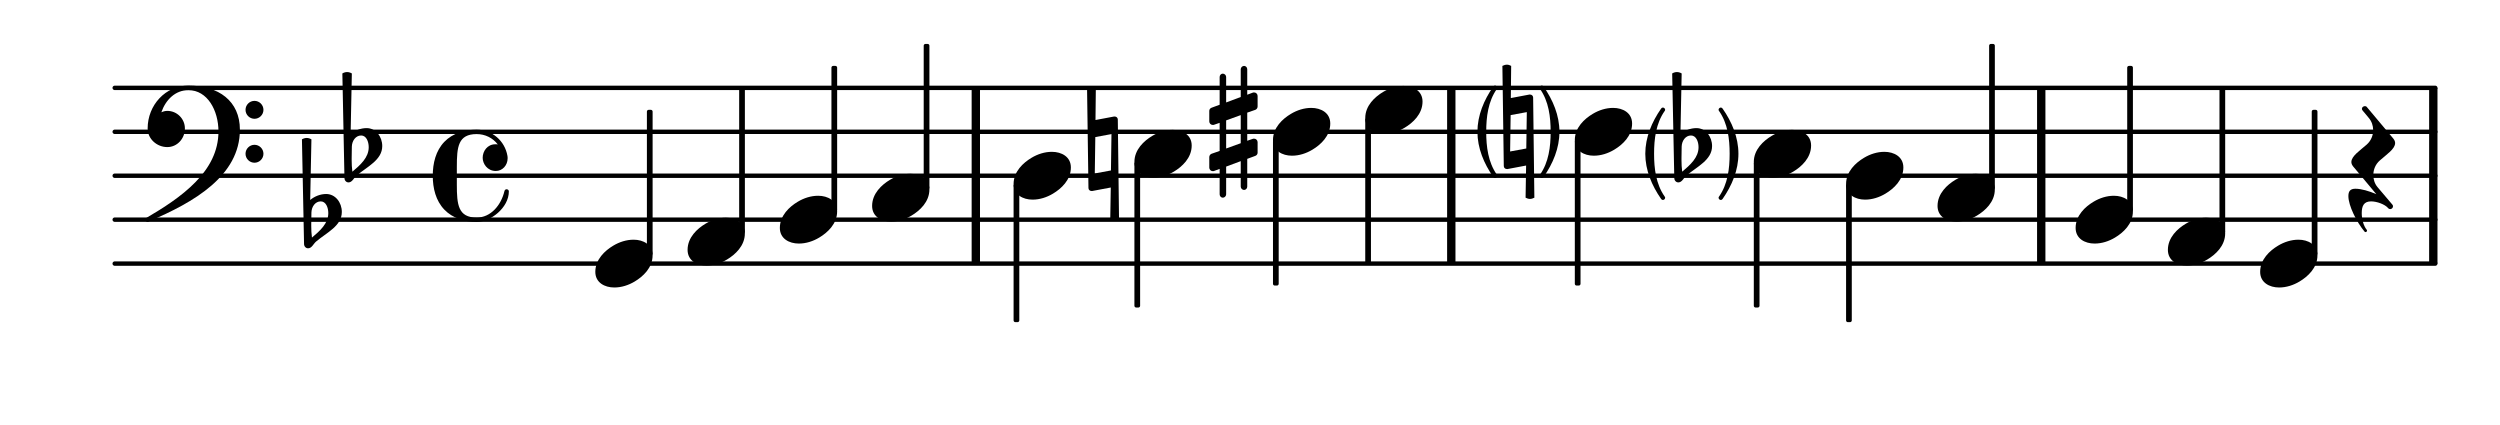
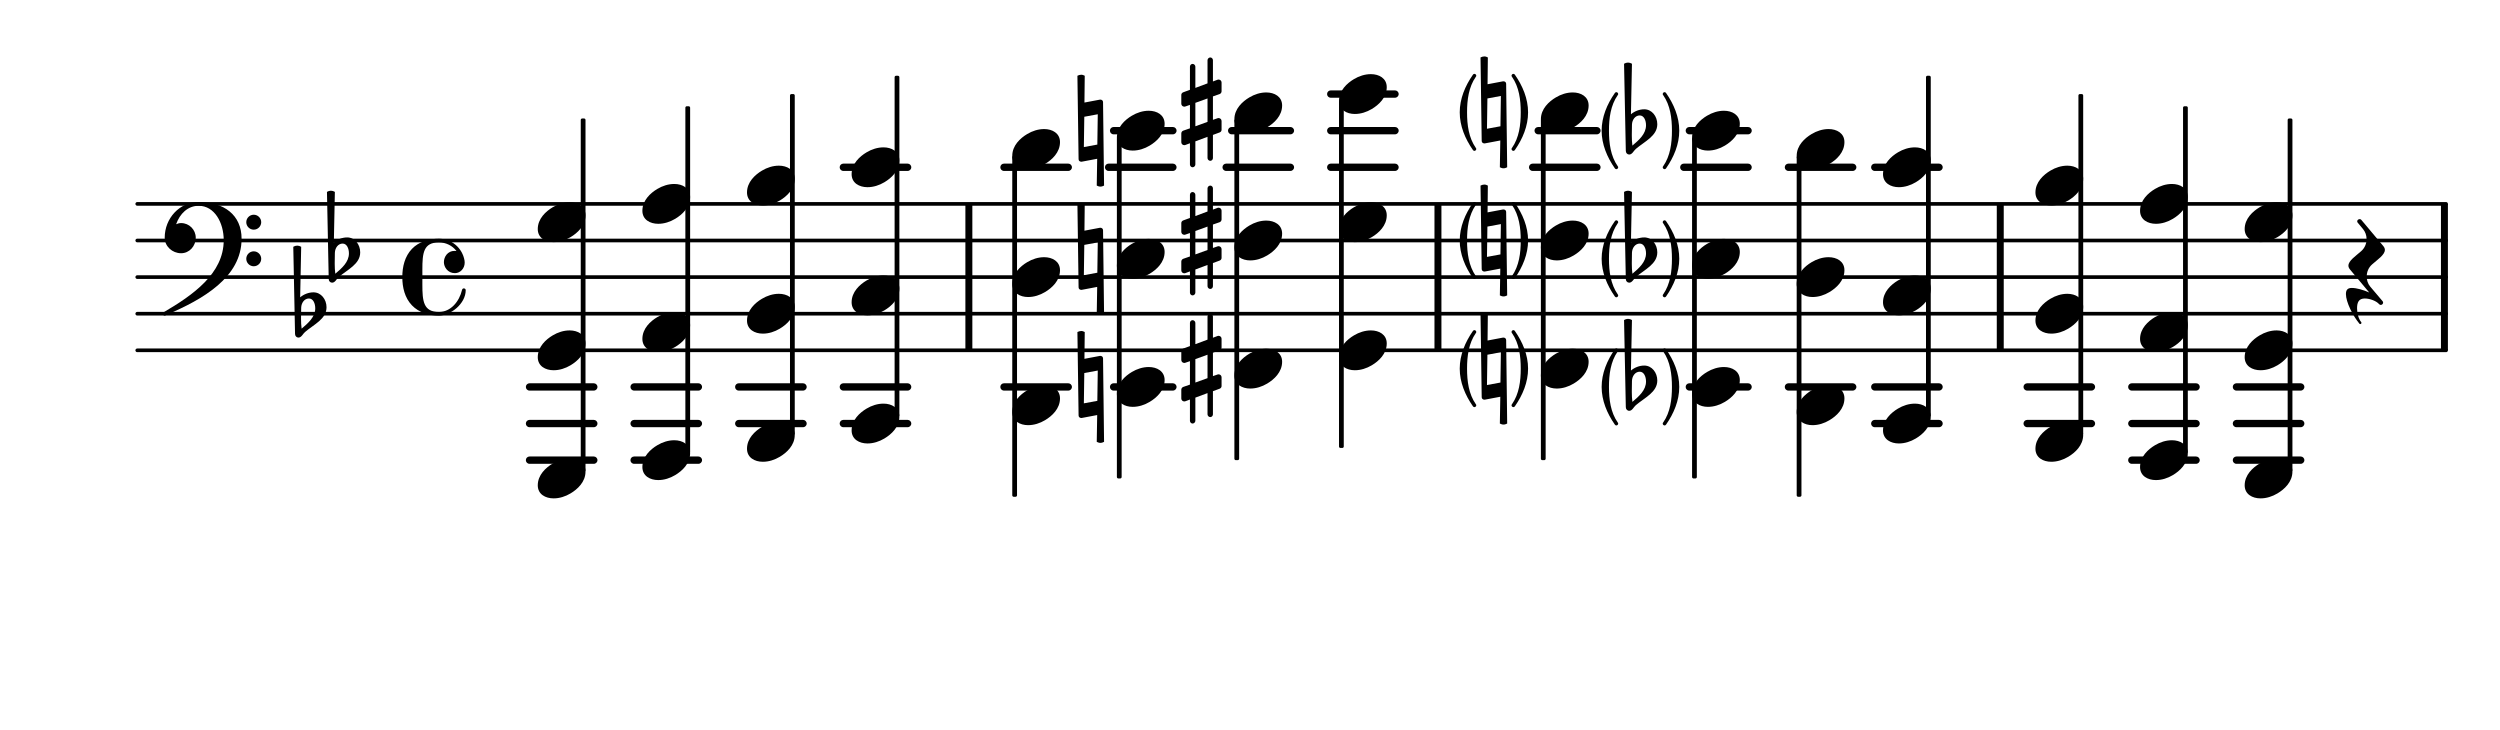
- <svg xmlns="http://www.w3.org/2000/svg" xmlns:xlink="http://www.w3.org/1999/xlink" version="1.2" width="100.00mm" height="17.00mm" viewBox="0 0 56.906 9.674">
+ <svg xmlns="http://www.w3.org/2000/svg" xmlns:xlink="http://www.w3.org/1999/xlink" version="1.2" width="120.00mm" height="35.00mm" viewBox="0 0 68.287 19.917">
  <style text="style/css">

tspan { white-space: pre; }

</style>
-   <text transform="translate(0, -0)" font-family="serif" font-size="2.2" text-anchor="start" fill="currentColor">
+   <text transform="translate(0, 0.5691)" font-family="serif" font-size="2.2" text-anchor="start" fill="currentColor">
    <tspan />
  </text>
-   <line transform="translate(2.5607, 6)" stroke-linejoin="round" stroke-linecap="round" stroke-width="0.1" stroke="currentColor" x1="0.05" y1="-0" x2="52.872" y2="-0" />
-   <line transform="translate(2.5607, 5)" stroke-linejoin="round" stroke-linecap="round" stroke-width="0.1" stroke="currentColor" x1="0.05" y1="-0" x2="52.872" y2="-0" />
-   <line transform="translate(2.5607, 4)" stroke-linejoin="round" stroke-linecap="round" stroke-width="0.1" stroke="currentColor" x1="0.05" y1="-0" x2="52.872" y2="-0" />
-   <line transform="translate(2.5607, 3)" stroke-linejoin="round" stroke-linecap="round" stroke-width="0.1" stroke="currentColor" x1="0.05" y1="-0" x2="52.872" y2="-0" />
-   <line transform="translate(2.5607, 2)" stroke-linejoin="round" stroke-linecap="round" stroke-width="0.1" stroke="currentColor" x1="0.05" y1="-0" x2="52.872" y2="-0" />
-   <rect transform="translate(46.3686, 4)" x="0" y="-2" width="0.19" height="4" ry="0" fill="currentColor" />
-   <rect transform="translate(32.9399, 4)" x="0" y="-2" width="0.19" height="4" ry="0" fill="currentColor" />
-   <rect transform="translate(55.2929, 4)" x="0" y="-2" width="0.19" height="4" ry="0" fill="currentColor" />
-   <rect transform="translate(22.117, 4)" x="0" y="-2" width="0.19" height="4" ry="0" fill="currentColor" />
-   <rect transform="translate(52.6858, 4)" x="-0.065" y="-1.5" width="0.13" height="3.314" ry="0.04" fill="currentColor" />
-   <a style="color:inherit;" xlink:href="textedit:///tmp/temp.ly:19:38:39">
-     <path transform="translate(49.3463, 5.5) scale(0.004, -0.004)" d="M218 136c55 0 108 -28 108 -89c0 -71 -55 -121 -102 -149c-35 -21 -75 -34 -116 -34c-55 0 -108 28 -108 89c0 71 55 121 102 149c35 21 75 34 116 34z" fill="currentColor" />
-   </a>
-   <rect transform="translate(50.5856, 4)" x="-0.065" y="-2" width="0.13" height="3.314" ry="0.04" fill="currentColor" />
-   <a style="color:inherit;" xlink:href="textedit:///tmp/temp.ly:19:40:41">
-     <path transform="translate(51.4466, 6) scale(0.004, -0.004)" d="M218 136c55 0 108 -28 108 -89c0 -71 -55 -121 -102 -149c-35 -21 -75 -34 -116 -34c-55 0 -108 28 -108 89c0 71 55 121 102 149c35 21 75 34 116 34z" fill="currentColor" />
-   </a>
-   <a style="color:inherit;" xlink:href="textedit:///tmp/temp.ly:19:34:35">
-     <path transform="translate(44.103, 4.5) scale(0.004, -0.004)" d="M218 136c55 0 108 -28 108 -89c0 -71 -55 -121 -102 -149c-35 -21 -75 -34 -116 -34c-55 0 -108 28 -108 89c0 71 55 121 102 149c35 21 75 34 116 34z" fill="currentColor" />
-   </a>
-   <rect transform="translate(45.3423, 4)" x="-0.065" y="-3" width="0.13" height="3.314" ry="0.04" fill="currentColor" />
-   <a style="color:inherit;" xlink:href="textedit:///tmp/temp.ly:19:36:37">
-     <path transform="translate(47.2461, 5) scale(0.004, -0.004)" d="M218 136c55 0 108 -28 108 -89c0 -71 -55 -121 -102 -149c-35 -21 -75 -34 -116 -34c-55 0 -108 28 -108 89c0 71 55 121 102 149c35 21 75 34 116 34z" fill="currentColor" />
-   </a>
-   <rect transform="translate(48.4853, 4)" x="-0.065" y="-2.5" width="0.13" height="3.314" ry="0.04" fill="currentColor" />
-   <a style="color:inherit;" xlink:href="textedit:///tmp/temp.ly:19:10:11">
-     <path transform="translate(17.7513, 5) scale(0.004, -0.004)" d="M218 136c55 0 108 -28 108 -89c0 -71 -55 -121 -102 -149c-35 -21 -75 -34 -116 -34c-55 0 -108 28 -108 89c0 71 55 121 102 149c35 21 75 34 116 34z" fill="currentColor" />
-   </a>
-   <a style="color:inherit;" xlink:href="textedit:///tmp/temp.ly:19:8:9">
-     <path transform="translate(15.651, 5.5) scale(0.004, -0.004)" d="M218 136c55 0 108 -28 108 -89c0 -71 -55 -121 -102 -149c-35 -21 -75 -34 -116 -34c-55 0 -108 28 -108 89c0 71 55 121 102 149c35 21 75 34 116 34z" fill="currentColor" />
-   </a>
-   <rect transform="translate(16.8902, 4)" x="-0.065" y="-2" width="0.13" height="3.314" ry="0.04" fill="currentColor" />
-   <a style="color:inherit;" xlink:href="textedit:///tmp/temp.ly:19:14:15">
-     <path transform="translate(23.0717, 4) scale(0.004, -0.004)" d="M218 136c55 0 108 -28 108 -89c0 -71 -55 -121 -102 -149c-35 -21 -75 -34 -116 -34c-55 0 -108 28 -108 89c0 71 55 121 102 149c35 21 75 34 116 34z" fill="currentColor" />
-   </a>
-   <rect transform="translate(18.9905, 4)" x="-0.065" y="-2.5" width="0.13" height="3.314" ry="0.04" fill="currentColor" />
+   <line transform="translate(3.6989, 9.5691)" stroke-linejoin="round" stroke-linecap="round" stroke-width="0.1" stroke="currentColor" x1="0.05" y1="-0" x2="63.115" y2="-0" />
+   <line transform="translate(3.6989, 8.5691)" stroke-linejoin="round" stroke-linecap="round" stroke-width="0.1" stroke="currentColor" x1="0.05" y1="-0" x2="63.115" y2="-0" />
+   <line transform="translate(3.6989, 7.5691)" stroke-linejoin="round" stroke-linecap="round" stroke-width="0.1" stroke="currentColor" x1="0.05" y1="-0" x2="63.115" y2="-0" />
+   <line transform="translate(3.6989, 6.5691)" stroke-linejoin="round" stroke-linecap="round" stroke-width="0.1" stroke="currentColor" x1="0.05" y1="-0" x2="63.115" y2="-0" />
+   <line transform="translate(3.6989, 5.5691)" stroke-linejoin="round" stroke-linecap="round" stroke-width="0.1" stroke="currentColor" x1="0.05" y1="-0" x2="63.115" y2="-0" />
+   <rect transform="translate(-1.4226, 10.5691)" x="62.41" y="-0.1" width="1.956" height="0.2" ry="0.1" fill="currentColor" />
+   <rect transform="translate(-1.4226, 11.5691)" x="62.41" y="-0.1" width="1.956" height="0.2" ry="0.1" fill="currentColor" />
+   <rect transform="translate(-1.4226, 12.5691)" x="62.41" y="-0.1" width="1.956" height="0.2" ry="0.1" fill="currentColor" />
+   <rect transform="translate(-1.4226, 10.5691)" x="59.552" y="-0.1" width="1.956" height="0.2" ry="0.1" fill="currentColor" />
+   <rect transform="translate(-1.4226, 11.5691)" x="59.552" y="-0.1" width="1.956" height="0.2" ry="0.1" fill="currentColor" />
+   <rect transform="translate(-1.4226, 12.5691)" x="59.552" y="-0.1" width="1.956" height="0.2" ry="0.1" fill="currentColor" />
+   <rect transform="translate(-1.4226, 10.5691)" x="56.694" y="-0.1" width="1.956" height="0.2" ry="0.1" fill="currentColor" />
+   <rect transform="translate(-1.4226, 11.5691)" x="56.694" y="-0.1" width="1.956" height="0.2" ry="0.1" fill="currentColor" />
+   <rect transform="translate(-1.4226, 4.5691)" x="52.531" y="-0.1" width="1.956" height="0.2" ry="0.1" fill="currentColor" />
+   <rect transform="translate(-1.4226, 10.5691)" x="52.531" y="-0.1" width="1.956" height="0.2" ry="0.1" fill="currentColor" />
+   <rect transform="translate(-1.4226, 11.5691)" x="52.531" y="-0.1" width="1.956" height="0.2" ry="0.1" fill="currentColor" />
+   <rect transform="translate(-1.4226, 4.5691)" x="50.173" y="-0.1" width="1.956" height="0.2" ry="0.1" fill="currentColor" />
+   <rect transform="translate(-1.4226, 10.5691)" x="50.173" y="-0.1" width="1.956" height="0.2" ry="0.1" fill="currentColor" />
+   <rect transform="translate(-1.4226, 3.5691)" x="47.466" y="-0.1" width="1.805" height="0.2" ry="0.1" fill="currentColor" />
+   <rect transform="translate(-1.4226, 4.5691)" x="47.315" y="-0.1" width="1.956" height="0.2" ry="0.1" fill="currentColor" />
+   <rect transform="translate(-1.4226, 10.5691)" x="47.466" y="-0.1" width="1.805" height="0.2" ry="0.1" fill="currentColor" />
+   <rect transform="translate(-1.4226, 3.5691)" x="43.337" y="-0.1" width="1.805" height="0.2" ry="0.1" fill="currentColor" />
+   <rect transform="translate(-1.4226, 4.5691)" x="43.186" y="-0.1" width="1.956" height="0.2" ry="0.1" fill="currentColor" />
+   <rect transform="translate(-1.4226, 2.5691)" x="37.671" y="-0.1" width="1.956" height="0.2" ry="0.1" fill="currentColor" />
+   <rect transform="translate(-1.4226, 3.5691)" x="37.671" y="-0.1" width="1.956" height="0.2" ry="0.1" fill="currentColor" />
+   <rect transform="translate(-1.4226, 4.5691)" x="37.671" y="-0.1" width="1.956" height="0.2" ry="0.1" fill="currentColor" />
+   <rect transform="translate(-1.4226, 3.5691)" x="34.965" y="-0.1" width="1.805" height="0.2" ry="0.1" fill="currentColor" />
+   <rect transform="translate(-1.4226, 4.5691)" x="34.814" y="-0.1" width="1.956" height="0.2" ry="0.1" fill="currentColor" />
+   <rect transform="translate(-1.4226, 3.5691)" x="31.74" y="-0.1" width="1.82" height="0.2" ry="0.1" fill="currentColor" />
+   <rect transform="translate(-1.4226, 4.5691)" x="31.604" y="-0.1" width="1.956" height="0.2" ry="0.1" fill="currentColor" />
+   <rect transform="translate(-1.4226, 10.5691)" x="31.74" y="-0.1" width="1.82" height="0.2" ry="0.1" fill="currentColor" />
+   <rect transform="translate(-1.4226, 4.5691)" x="28.746" y="-0.1" width="1.956" height="0.2" ry="0.1" fill="currentColor" />
+   <rect transform="translate(-1.4226, 10.5691)" x="28.746" y="-0.1" width="1.956" height="0.2" ry="0.1" fill="currentColor" />
+   <rect transform="translate(-1.4226, 4.5691)" x="24.358" y="-0.1" width="1.956" height="0.2" ry="0.1" fill="currentColor" />
+   <rect transform="translate(-1.4226, 10.5691)" x="24.358" y="-0.1" width="1.956" height="0.2" ry="0.1" fill="currentColor" />
+   <rect transform="translate(-1.4226, 11.5691)" x="24.358" y="-0.1" width="1.956" height="0.2" ry="0.1" fill="currentColor" />
+   <rect transform="translate(-1.4226, 10.5691)" x="21.501" y="-0.1" width="1.956" height="0.2" ry="0.1" fill="currentColor" />
+   <rect transform="translate(-1.4226, 11.5691)" x="21.501" y="-0.1" width="1.956" height="0.2" ry="0.1" fill="currentColor" />
+   <rect transform="translate(-1.4226, 10.5691)" x="18.643" y="-0.1" width="1.956" height="0.2" ry="0.1" fill="currentColor" />
+   <rect transform="translate(-1.4226, 11.5691)" x="18.643" y="-0.1" width="1.956" height="0.2" ry="0.1" fill="currentColor" />
+   <rect transform="translate(-1.4226, 12.5691)" x="18.643" y="-0.1" width="1.956" height="0.2" ry="0.1" fill="currentColor" />
+   <rect transform="translate(-1.4226, 10.5691)" x="15.786" y="-0.1" width="1.956" height="0.2" ry="0.1" fill="currentColor" />
+   <rect transform="translate(-1.4226, 11.5691)" x="15.786" y="-0.1" width="1.956" height="0.2" ry="0.1" fill="currentColor" />
+   <rect transform="translate(-1.4226, 12.5691)" x="15.786" y="-0.1" width="1.956" height="0.2" ry="0.1" fill="currentColor" />
+   <rect transform="translate(66.674, 7.5691)" x="0" y="-2" width="0.19" height="4" ry="0" fill="currentColor" />
+   <rect transform="translate(54.5416, 7.5691)" x="0" y="-2" width="0.19" height="4" ry="0" fill="currentColor" />
+   <rect transform="translate(26.3695, 7.5691)" x="0" y="-2" width="0.19" height="4" ry="0" fill="currentColor" />
+   <rect transform="translate(39.1823, 7.5691)" x="0" y="-2" width="0.19" height="4" ry="0" fill="currentColor" />
+   <a style="color:inherit;" xlink:href="textedit:///tmp/temp.ly:19:37:38">
+     <path transform="translate(23.2618, 11.5691) scale(0.004, -0.004)" d="M218 136c55 0 108 -28 108 -89c0 -71 -55 -121 -102 -149c-35 -21 -75 -34 -116 -34c-55 0 -108 28 -108 89c0 71 55 121 102 149c35 21 75 34 116 34z" fill="currentColor" />
+   </a>
+   <a style="color:inherit;" xlink:href="textedit:///tmp/temp.ly:19:17:18">
+     <path transform="translate(17.5465, 12.5691) scale(0.004, -0.004)" d="M218 136c55 0 108 -28 108 -89c0 -71 -55 -121 -102 -149c-35 -21 -75 -34 -116 -34c-55 0 -108 28 -108 89c0 71 55 121 102 149c35 21 75 34 116 34z" fill="currentColor" />
+   </a>
+   <a style="color:inherit;" xlink:href="textedit:///tmp/temp.ly:19:19:20">
+     <path transform="translate(17.5465, 9.0691) scale(0.004, -0.004)" d="M218 136c55 0 108 -28 108 -89c0 -71 -55 -121 -102 -149c-35 -21 -75 -34 -116 -34c-55 0 -108 28 -108 89c0 71 55 121 102 149c35 21 75 34 116 34z" fill="currentColor" />
+   </a>
+   <a style="color:inherit;" xlink:href="textedit:///tmp/temp.ly:19:22:23">
+     <path transform="translate(17.5465, 5.5691) scale(0.004, -0.004)" d="M218 136c55 0 108 -28 108 -89c0 -71 -55 -121 -102 -149c-35 -21 -75 -34 -116 -34c-55 0 -108 28 -108 89c0 71 55 121 102 149c35 21 75 34 116 34z" fill="currentColor" />
+   </a>
+   <rect transform="translate(18.7857, 7.5691)" x="-0.065" y="-4.667" width="0.13" height="9.481" ry="0.04" fill="currentColor" />
+   <a style="color:inherit;" xlink:href="textedit:///tmp/temp.ly:19:27:28">
+     <path transform="translate(20.4042, 12.0691) scale(0.004, -0.004)" d="M218 136c55 0 108 -28 108 -89c0 -71 -55 -121 -102 -149c-35 -21 -75 -34 -116 -34c-55 0 -108 28 -108 89c0 71 55 121 102 149c35 21 75 34 116 34z" fill="currentColor" />
+   </a>
+   <a style="color:inherit;" xlink:href="textedit:///tmp/temp.ly:19:29:30">
+     <path transform="translate(20.4042, 8.5691) scale(0.004, -0.004)" d="M218 136c55 0 108 -28 108 -89c0 -71 -55 -121 -102 -149c-35 -21 -75 -34 -116 -34c-55 0 -108 28 -108 89c0 71 55 121 102 149c35 21 75 34 116 34z" fill="currentColor" />
+   </a>
+   <a style="color:inherit;" xlink:href="textedit:///tmp/temp.ly:19:32:33">
+     <path transform="translate(20.4042, 5.0691) scale(0.004, -0.004)" d="M218 136c55 0 108 -28 108 -89c0 -71 -55 -121 -102 -149c-35 -21 -75 -34 -116 -34c-55 0 -108 28 -108 89c0 71 55 121 102 149c35 21 75 34 116 34z" fill="currentColor" />
+   </a>
+   <rect transform="translate(21.6434, 7.5691)" x="-0.065" y="-5" width="0.13" height="9.314" ry="0.04" fill="currentColor" />
+   <rect transform="translate(62.5521, 7.5691)" x="-0.065" y="-4.333" width="0.13" height="9.647" ry="0.04" fill="currentColor" />
+   <rect transform="translate(36.6397, 7.5691)" x="-0.065" y="-4.814" width="0.13" height="9.481" ry="0.04" fill="currentColor" />
+   <a style="color:inherit;" xlink:href="textedit:///tmp/temp.ly:19:155:156">
+     <path transform="translate(58.4552, 12.5691) scale(0.004, -0.004)" d="M218 136c55 0 108 -28 108 -89c0 -71 -55 -121 -102 -149c-35 -21 -75 -34 -116 -34c-55 0 -108 28 -108 89c0 71 55 121 102 149c35 21 75 34 116 34z" fill="currentColor" />
+   </a>
+   <a style="color:inherit;" xlink:href="textedit:///tmp/temp.ly:19:157:158">
+     <path transform="translate(58.4552, 9.0691) scale(0.004, -0.004)" d="M218 136c55 0 108 -28 108 -89c0 -71 -55 -121 -102 -149c-35 -21 -75 -34 -116 -34c-55 0 -108 28 -108 89c0 71 55 121 102 149c35 21 75 34 116 34z" fill="currentColor" />
+   </a>
+   <a style="color:inherit;" xlink:href="textedit:///tmp/temp.ly:19:160:161">
+     <path transform="translate(58.4552, 5.5691) scale(0.004, -0.004)" d="M218 136c55 0 108 -28 108 -89c0 -71 -55 -121 -102 -149c-35 -21 -75 -34 -116 -34c-55 0 -108 28 -108 89c0 71 55 121 102 149c35 21 75 34 116 34z" fill="currentColor" />
+   </a>
+   <rect transform="translate(59.6944, 7.5691)" x="-0.065" y="-4.667" width="0.13" height="9.481" ry="0.04" fill="currentColor" />
+   <a style="color:inherit;" xlink:href="textedit:///tmp/temp.ly:19:165:166">
+     <path transform="translate(61.3129, 13.0691) scale(0.004, -0.004)" d="M218 136c55 0 108 -28 108 -89c0 -71 -55 -121 -102 -149c-35 -21 -75 -34 -116 -34c-55 0 -108 28 -108 89c0 71 55 121 102 149c35 21 75 34 116 34z" fill="currentColor" />
+   </a>
+   <a style="color:inherit;" xlink:href="textedit:///tmp/temp.ly:19:167:168">
+     <path transform="translate(61.3129, 9.5691) scale(0.004, -0.004)" d="M218 136c55 0 108 -28 108 -89c0 -71 -55 -121 -102 -149c-35 -21 -75 -34 -116 -34c-55 0 -108 28 -108 89c0 71 55 121 102 149c35 21 75 34 116 34z" fill="currentColor" />
+   </a>
+   <a style="color:inherit;" xlink:href="textedit:///tmp/temp.ly:19:170:171">
+     <path transform="translate(61.3129, 6.0691) scale(0.004, -0.004)" d="M218 136c55 0 108 -28 108 -89c0 -71 -55 -121 -102 -149c-35 -21 -75 -34 -116 -34c-55 0 -108 28 -108 89c0 71 55 121 102 149c35 21 75 34 116 34z" fill="currentColor" />
+   </a>
+   <a style="color:inherit;" xlink:href="textedit:///tmp/temp.ly:19:174:175">
+     <path transform="translate(64.1705, 7.5691) scale(0.004, -0.004)" d="M-23 -116c0 28 11 42 40 42c33 0 78 -13 119 -31l-132 158c-7 9 -10 17 -10 25c0 34 50 66 87 99c25 22 37 52 37 83c0 24 -8 49 -25 69l-35 42c-3 3 -4 7 -4 10c0 9 9 15 17 15c4 0 8 -1 11 -5l151 -180c7 -9 10 -17 10 -25c0 -34 -50 -66 -87 -99 c-25 -22 -37 -52 -37 -83c0 -24 7 -49 24 -69l84 -99c3 -3 4 -7 4 -10c0 -9 -8 -16 -16 -16c-4 0 -9 2 -12 6c-18 21 -63 38 -97 38c-41 0 -53 -26 -53 -67c0 -35 11 -74 28 -94c7 -8 -5 -19 -12 -11c-45 54 -92 148 -92 202z" fill="currentColor" />
+   </a>
+   <a style="color:inherit;" xlink:href="textedit:///tmp/temp.ly:19:77:78">
+     <path transform="translate(33.717, 6.5691) scale(0.004, -0.004)" d="M218 136c55 0 108 -28 108 -89c0 -71 -55 -121 -102 -149c-35 -21 -75 -34 -116 -34c-55 0 -108 28 -108 89c0 71 55 121 102 149c35 21 75 34 116 34z" fill="currentColor" />
+   </a>
+   <a style="color:inherit;" xlink:href="textedit:///tmp/temp.ly:19:61:62">
+     <path transform="translate(30.5074, 7.0691) scale(0.004, -0.004)" d="M218 136c55 0 108 -28 108 -89c0 -71 -55 -121 -102 -149c-35 -21 -75 -34 -116 -34c-55 0 -108 28 -108 89c0 71 55 121 102 149c35 21 75 34 116 34z" fill="currentColor" />
+   </a>
+   <a style="color:inherit;" xlink:href="textedit:///tmp/temp.ly:19:66:67">
+     <path transform="translate(30.5074, 3.5691) scale(0.004, -0.004)" d="M218 136c55 0 108 -28 108 -89c0 -71 -55 -121 -102 -149c-35 -21 -75 -34 -116 -34c-55 0 -108 28 -108 89c0 71 55 121 102 149c35 21 75 34 116 34z" fill="currentColor" />
+   </a>
+   <rect transform="translate(30.5724, 7.5691)" x="-0.065" y="-3.814" width="0.13" height="9.314" ry="0.04" fill="currentColor" />
+   <path transform="translate(29.4614, 10.5691) scale(0.004, -0.004)" d="M-8 375c8 4 17 7 26 7s16 -3 24 -7l-2 -183l106 20h3c10 0 18 -7 18 -17l7 -570c-8 -4 -16 -7 -25 -7s-17 3 -25 7l3 183l-106 -20h-3c-10 0 -18 7 -18 17zM131 112l-92 -17l-3 -207l92 17z" fill="currentColor" />
+   <path transform="translate(29.4614, 7.0691) scale(0.004, -0.004)" d="M-8 375c8 4 17 7 26 7s16 -3 24 -7l-2 -183l106 20h3c10 0 18 -7 18 -17l7 -570c-8 -4 -16 -7 -25 -7s-17 3 -25 7l3 183l-106 -20h-3c-10 0 -18 7 -18 17zM131 112l-92 -17l-3 -207l92 17z" fill="currentColor" />
+   <path transform="translate(29.4614, 3.5691) scale(0.004, -0.004)" d="M-8 375c8 4 17 7 26 7s16 -3 24 -7l-2 -183l106 20h3c10 0 18 -7 18 -17l7 -570c-8 -4 -16 -7 -25 -7s-17 3 -25 7l3 183l-106 -20h-3c-10 0 -18 7 -18 17zM131 112l-92 -17l-3 -207l92 17z" fill="currentColor" />
+   <a style="color:inherit;" xlink:href="textedit:///tmp/temp.ly:19:73:74">
+     <path transform="translate(33.717, 10.0691) scale(0.004, -0.004)" d="M218 136c55 0 108 -28 108 -89c0 -71 -55 -121 -102 -149c-35 -21 -75 -34 -116 -34c-55 0 -108 28 -108 89c0 71 55 121 102 149c35 21 75 34 116 34z" fill="currentColor" />
+   </a>
+   <a style="color:inherit;" xlink:href="textedit:///tmp/temp.ly:19:57:58">
+     <path transform="translate(30.5074, 10.5691) scale(0.004, -0.004)" d="M218 136c55 0 108 -28 108 -89c0 -71 -55 -121 -102 -149c-35 -21 -75 -34 -116 -34c-55 0 -108 28 -108 89c0 71 55 121 102 149c35 21 75 34 116 34z" fill="currentColor" />
+   </a>
+   <a style="color:inherit;" xlink:href="textedit:///tmp/temp.ly:19:82:83">
+     <path transform="translate(33.717, 3.0691) scale(0.004, -0.004)" d="M218 136c55 0 108 -28 108 -89c0 -71 -55 -121 -102 -149c-35 -21 -75 -34 -116 -34c-55 0 -108 28 -108 89c0 71 55 121 102 149c35 21 75 34 116 34z" fill="currentColor" />
+   </a>
+   <rect transform="translate(33.782, 7.5691)" x="-0.065" y="-4.314" width="0.13" height="9.314" ry="0.04" fill="currentColor" />
+   <path transform="translate(32.267, 6.5691) scale(0.004, -0.004)" d="M216 -312c0 -10 -8 -19 -18 -19s-19 9 -19 19v145l-83 -31v-158c0 -10 -9 -19 -19 -19s-18 9 -18 19v145l-32 -12c-2 -1 -5 -1 -7 -1c-11 0 -20 9 -20 20v60c0 8 5 16 13 19l46 16v160l-32 -11c-2 -1 -5 -1 -7 -1c-11 0 -20 9 -20 20v60c0 8 5 15 13 18l46 17v158 c0 10 8 19 18 19s19 -9 19 -19v-145l83 31v158c0 10 9 19 19 19s18 -9 18 -19v-145l32 12c2 1 5 1 7 1c11 0 20 -9 20 -20v-60c0 -8 -5 -16 -13 -19l-46 -16v-160l32 11c2 1 5 1 7 1c11 0 20 -9 20 -20v-60c0 -8 -5 -15 -13 -18l-46 -17v-158zM96 65v-160l83 30v160z" fill="currentColor" />
+   <path transform="translate(32.267, 3.0691) scale(0.004, -0.004)" d="M216 -312c0 -10 -8 -19 -18 -19s-19 9 -19 19v145l-83 -31v-158c0 -10 -9 -19 -19 -19s-18 9 -18 19v145l-32 -12c-2 -1 -5 -1 -7 -1c-11 0 -20 9 -20 20v60c0 8 5 16 13 19l46 16v160l-32 -11c-2 -1 -5 -1 -7 -1c-11 0 -20 9 -20 20v60c0 8 5 15 13 18l46 17v158 c0 10 8 19 18 19s19 -9 19 -19v-145l83 31v158c0 10 9 19 19 19s18 -9 18 -19v-145l32 12c2 1 5 1 7 1c11 0 20 -9 20 -20v-60c0 -8 -5 -16 -13 -19l-46 -16v-160l32 11c2 1 5 1 7 1c11 0 20 -9 20 -20v-60c0 -8 -5 -15 -13 -18l-46 -17v-158zM96 65v-160l83 30v160z" fill="currentColor" />
+   <a style="color:inherit;" xlink:href="textedit:///tmp/temp.ly:19:89:90">
+     <path transform="translate(36.5747, 9.5691) scale(0.004, -0.004)" d="M218 136c55 0 108 -28 108 -89c0 -71 -55 -121 -102 -149c-35 -21 -75 -34 -116 -34c-55 0 -108 28 -108 89c0 71 55 121 102 149c35 21 75 34 116 34z" fill="currentColor" />
+   </a>
+   <a style="color:inherit;" xlink:href="textedit:///tmp/temp.ly:19:91:92">
+     <path transform="translate(36.5747, 6.0691) scale(0.004, -0.004)" d="M218 136c55 0 108 -28 108 -89c0 -71 -55 -121 -102 -149c-35 -21 -75 -34 -116 -34c-55 0 -108 28 -108 89c0 71 55 121 102 149c35 21 75 34 116 34z" fill="currentColor" />
+   </a>
+   <a style="color:inherit;" xlink:href="textedit:///tmp/temp.ly:19:94:95">
+     <path transform="translate(36.5747, 2.5691) scale(0.004, -0.004)" d="M218 136c55 0 108 -28 108 -89c0 -71 -55 -121 -102 -149c-35 -21 -75 -34 -116 -34c-55 0 -108 28 -108 89c0 71 55 121 102 149c35 21 75 34 116 34z" fill="currentColor" />
+   </a>
+   <a style="color:inherit;" xlink:href="textedit:///tmp/temp.ly:19:42:43">
+     <path transform="translate(23.2618, 4.5691) scale(0.004, -0.004)" d="M218 136c55 0 108 -28 108 -89c0 -71 -55 -121 -102 -149c-35 -21 -75 -34 -116 -34c-55 0 -108 28 -108 89c0 71 55 121 102 149c35 21 75 34 116 34z" fill="currentColor" />
+   </a>
+   <rect transform="translate(24.5011, 7.5691)" x="-0.065" y="-5.5" width="0.13" height="9.314" ry="0.04" fill="currentColor" />
+   <a style="color:inherit;" xlink:href="textedit:///tmp/temp.ly:19:47:48">
+     <path transform="translate(27.6498, 11.0691) scale(0.004, -0.004)" d="M218 136c55 0 108 -28 108 -89c0 -71 -55 -121 -102 -149c-35 -21 -75 -34 -116 -34c-55 0 -108 28 -108 89c0 71 55 121 102 149c35 21 75 34 116 34z" fill="currentColor" />
+   </a>
+   <a style="color:inherit;" xlink:href="textedit:///tmp/temp.ly:19:49:50">
+     <path transform="translate(27.6498, 7.5691) scale(0.004, -0.004)" d="M218 136c55 0 108 -28 108 -89c0 -71 -55 -121 -102 -149c-35 -21 -75 -34 -116 -34c-55 0 -108 28 -108 89c0 71 55 121 102 149c35 21 75 34 116 34z" fill="currentColor" />
+   </a>
+   <a style="color:inherit;" xlink:href="textedit:///tmp/temp.ly:19:52:53">
+     <path transform="translate(27.6498, 4.0691) scale(0.004, -0.004)" d="M218 136c55 0 108 -28 108 -89c0 -71 -55 -121 -102 -149c-35 -21 -75 -34 -116 -34c-55 0 -108 28 -108 89c0 71 55 121 102 149c35 21 75 34 116 34z" fill="currentColor" />
+   </a>
+   <rect transform="translate(27.7148, 7.5691)" x="-0.065" y="-3.314" width="0.13" height="9.314" ry="0.04" fill="currentColor" />
+   <a style="color:inherit;" xlink:href="textedit:///tmp/temp.ly:19:39:40">
+     <path transform="translate(23.2618, 8.0691) scale(0.004, -0.004)" d="M218 136c55 0 108 -28 108 -89c0 -71 -55 -121 -102 -149c-35 -21 -75 -34 -116 -34c-55 0 -108 28 -108 89c0 71 55 121 102 149c35 21 75 34 116 34z" fill="currentColor" />
+   </a>
+   <path transform="translate(41.139, 10.0691) scale(0.004, -0.004)" d="M100 0c0 85 -11 173 -60 243c-2 2 -3 5 -3 7c0 7 6 13 13 13c4 0 7 -2 10 -6c53 -76 90 -164 90 -257s-37 -181 -90 -257c-3 -4 -6 -6 -10 -6c-7 0 -13 6 -13 13c0 2 1 5 3 7c49 70 60 158 60 243z" fill="currentColor" />
+   <path transform="translate(40.4723, 10.0691) scale(0.004, -0.004)" d="M-100 0c0 -85 11 -173 60 -243c2 -2 3 -5 3 -7c0 -7 -6 -13 -13 -13c-4 0 -7 2 -10 6c-53 76 -90 164 -90 257s37 181 90 257c3 4 6 6 10 6c7 0 13 -6 13 -13c0 -2 -1 -5 -3 -7c-49 -70 -60 -158 -60 -243z" fill="currentColor" />
+   <path transform="translate(40.4723, 10.0691) scale(0.004, -0.004)" d="M-8 375c8 4 17 7 26 7s16 -3 24 -7l-2 -183l106 20h3c10 0 18 -7 18 -17l7 -570c-8 -4 -16 -7 -25 -7s-17 3 -25 7l3 183l-106 -20h-3c-10 0 -18 7 -18 17zM131 112l-92 -17l-3 -207l92 17z" fill="currentColor" />
+   <a style="color:inherit;" xlink:href="textedit:///tmp/temp.ly:19:99:100">
+     <path transform="translate(42.089, 10.0691) scale(0.004, -0.004)" d="M218 136c55 0 108 -28 108 -89c0 -71 -55 -121 -102 -149c-35 -21 -75 -34 -116 -34c-55 0 -108 28 -108 89c0 71 55 121 102 149c35 21 75 34 116 34z" fill="currentColor" />
+   </a>
+   <a style="color:inherit;" xlink:href="textedit:///tmp/temp.ly:19:102:103">
+     <path transform="translate(42.089, 6.5691) scale(0.004, -0.004)" d="M218 136c55 0 108 -28 108 -89c0 -71 -55 -121 -102 -149c-35 -21 -75 -34 -116 -34c-55 0 -108 28 -108 89c0 71 55 121 102 149c35 21 75 34 116 34z" fill="currentColor" />
+   </a>
+   <a style="color:inherit;" xlink:href="textedit:///tmp/temp.ly:19:106:107">
+     <path transform="translate(42.089, 3.0691) scale(0.004, -0.004)" d="M218 136c55 0 108 -28 108 -89c0 -71 -55 -121 -102 -149c-35 -21 -75 -34 -116 -34c-55 0 -108 28 -108 89c0 71 55 121 102 149c35 21 75 34 116 34z" fill="currentColor" />
+   </a>
+   <rect transform="translate(42.154, 7.5691)" x="-0.065" y="-4.314" width="0.13" height="9.314" ry="0.04" fill="currentColor" />
+   <path transform="translate(41.139, 6.5691) scale(0.004, -0.004)" d="M100 0c0 85 -11 173 -60 243c-2 2 -3 5 -3 7c0 7 6 13 13 13c4 0 7 -2 10 -6c53 -76 90 -164 90 -257s-37 -181 -90 -257c-3 -4 -6 -6 -10 -6c-7 0 -13 6 -13 13c0 2 1 5 3 7c49 70 60 158 60 243z" fill="currentColor" />
+   <path transform="translate(40.4723, 6.5691) scale(0.004, -0.004)" d="M-100 0c0 -85 11 -173 60 -243c2 -2 3 -5 3 -7c0 -7 -6 -13 -13 -13c-4 0 -7 2 -10 6c-53 76 -90 164 -90 257s37 181 90 257c3 4 6 6 10 6c7 0 13 -6 13 -13c0 -2 -1 -5 -3 -7c-49 -70 -60 -158 -60 -243z" fill="currentColor" />
+   <path transform="translate(40.4723, 6.5691) scale(0.004, -0.004)" d="M-8 375c8 4 17 7 26 7s16 -3 24 -7l-2 -183l106 20h3c10 0 18 -7 18 -17l7 -570c-8 -4 -16 -7 -25 -7s-17 3 -25 7l3 183l-106 -20h-3c-10 0 -18 7 -18 17zM131 112l-92 -17l-3 -207l92 17z" fill="currentColor" />
+   <path transform="translate(41.139, 3.0691) scale(0.004, -0.004)" d="M100 0c0 85 -11 173 -60 243c-2 2 -3 5 -3 7c0 7 6 13 13 13c4 0 7 -2 10 -6c53 -76 90 -164 90 -257s-37 -181 -90 -257c-3 -4 -6 -6 -10 -6c-7 0 -13 6 -13 13c0 2 1 5 3 7c49 70 60 158 60 243z" fill="currentColor" />
+   <path transform="translate(40.4723, 3.0691) scale(0.004, -0.004)" d="M-100 0c0 -85 11 -173 60 -243c2 -2 3 -5 3 -7c0 -7 -6 -13 -13 -13c-4 0 -7 2 -10 6c-53 76 -90 164 -90 257s37 181 90 257c3 4 6 6 10 6c7 0 13 -6 13 -13c0 -2 -1 -5 -3 -7c-49 -70 -60 -158 -60 -243z" fill="currentColor" />
+   <path transform="translate(40.4723, 3.0691) scale(0.004, -0.004)" d="M-8 375c8 4 17 7 26 7s16 -3 24 -7l-2 -183l106 20h3c10 0 18 -7 18 -17l7 -570c-8 -4 -16 -7 -25 -7s-17 3 -25 7l3 183l-106 -20h-3c-10 0 -18 7 -18 17zM131 112l-92 -17l-3 -207l92 17z" fill="currentColor" />
+   <a style="color:inherit;" xlink:href="textedit:///tmp/temp.ly:19:112:113">
+     <path transform="translate(46.2187, 10.5691) scale(0.004, -0.004)" d="M218 136c55 0 108 -28 108 -89c0 -71 -55 -121 -102 -149c-35 -21 -75 -34 -116 -34c-55 0 -108 28 -108 89c0 71 55 121 102 149c35 21 75 34 116 34z" fill="currentColor" />
+   </a>
+   <a style="color:inherit;" xlink:href="textedit:///tmp/temp.ly:19:115:116">
+     <path transform="translate(46.2187, 7.0691) scale(0.004, -0.004)" d="M218 136c55 0 108 -28 108 -89c0 -71 -55 -121 -102 -149c-35 -21 -75 -34 -116 -34c-55 0 -108 28 -108 89c0 71 55 121 102 149c35 21 75 34 116 34z" fill="currentColor" />
+   </a>
+   <rect transform="translate(15.9281, 7.5691)" x="-0.065" y="-4.333" width="0.13" height="9.647" ry="0.04" fill="currentColor" />
+   <path transform="translate(32.267, 10.0691) scale(0.004, -0.004)" d="M216 -312c0 -10 -8 -19 -18 -19s-19 9 -19 19v145l-83 -31v-158c0 -10 -9 -19 -19 -19s-18 9 -18 19v145l-32 -12c-2 -1 -5 -1 -7 -1c-11 0 -20 9 -20 20v60c0 8 5 16 13 19l46 16v160l-32 -11c-2 -1 -5 -1 -7 -1c-11 0 -20 9 -20 20v60c0 8 5 15 13 18l46 17v158 c0 10 8 19 18 19s19 -9 19 -19v-145l83 31v158c0 10 9 19 19 19s18 -9 18 -19v-145l32 12c2 1 5 1 7 1c11 0 20 -9 20 -20v-60c0 -8 -5 -16 -13 -19l-46 -16v-160l32 11c2 1 5 1 7 1c11 0 20 -9 20 -20v-60c0 -8 -5 -15 -13 -18l-46 -17v-158zM96 65v-160l83 30v160z" fill="currentColor" />
+   <a style="color:inherit;" xlink:href="textedit:///tmp/temp.ly:19:7:8">
+     <path transform="translate(14.6889, 13.0691) scale(0.004, -0.004)" d="M218 136c55 0 108 -28 108 -89c0 -71 -55 -121 -102 -149c-35 -21 -75 -34 -116 -34c-55 0 -108 28 -108 89c0 71 55 121 102 149c35 21 75 34 116 34z" fill="currentColor" />
+   </a>
+   <a style="color:inherit;" xlink:href="textedit:///tmp/temp.ly:19:9:10">
+     <path transform="translate(14.6889, 9.5691) scale(0.004, -0.004)" d="M218 136c55 0 108 -28 108 -89c0 -71 -55 -121 -102 -149c-35 -21 -75 -34 -116 -34c-55 0 -108 28 -108 89c0 71 55 121 102 149c35 21 75 34 116 34z" fill="currentColor" />
+   </a>
  <a style="color:inherit;" xlink:href="textedit:///tmp/temp.ly:19:12:13">
-     <path transform="translate(19.8515, 4.5) scale(0.004, -0.004)" d="M218 136c55 0 108 -28 108 -89c0 -71 -55 -121 -102 -149c-35 -21 -75 -34 -116 -34c-55 0 -108 28 -108 89c0 71 55 121 102 149c35 21 75 34 116 34z" fill="currentColor" />
-   </a>
-   <rect transform="translate(21.0907, 4)" x="-0.065" y="-3" width="0.13" height="3.314" ry="0.04" fill="currentColor" />
-   <rect transform="translate(23.1367, 4)" x="-0.065" y="0.186" width="0.13" height="3.147" ry="0.04" fill="currentColor" />
-   <a style="color:inherit;" xlink:href="textedit:///tmp/temp.ly:19:42:43">
-     <path transform="translate(53.5468, 4) scale(0.004, -0.004)" d="M-23 -116c0 28 11 42 40 42c33 0 78 -13 119 -31l-132 158c-7 9 -10 17 -10 25c0 34 50 66 87 99c25 22 37 52 37 83c0 24 -8 49 -25 69l-35 42c-3 3 -4 7 -4 10c0 9 9 15 17 15c4 0 8 -1 11 -5l151 -180c7 -9 10 -17 10 -25c0 -34 -50 -66 -87 -99 c-25 -22 -37 -52 -37 -83c0 -24 7 -49 24 -69l84 -99c3 -3 4 -7 4 -10c0 -9 -8 -16 -16 -16c-4 0 -9 2 -12 6c-18 21 -63 38 -97 38c-41 0 -53 -26 -53 -67c0 -35 11 -74 28 -94c7 -8 -5 -19 -12 -11c-45 54 -92 148 -92 202z" fill="currentColor" />
-   </a>
-   <a style="color:inherit;" xlink:href="textedit:///tmp/temp.ly:19:16:17">
-     <path transform="translate(25.8219, 3.5) scale(0.004, -0.004)" d="M218 136c55 0 108 -28 108 -89c0 -71 -55 -121 -102 -149c-35 -21 -75 -34 -116 -34c-55 0 -108 28 -108 89c0 71 55 121 102 149c35 21 75 34 116 34z" fill="currentColor" />
-   </a>
-   <rect transform="translate(25.8869, 4)" x="-0.065" y="-0.314" width="0.13" height="3.314" ry="0.04" fill="currentColor" />
-   <path transform="translate(24.7759, 3.5) scale(0.004, -0.004)" d="M-8 375c8 4 17 7 26 7s16 -3 24 -7l-2 -183l106 20h3c10 0 18 -7 18 -17l7 -570c-8 -4 -16 -7 -25 -7s-17 3 -25 7l3 183l-106 -20h-3c-10 0 -18 7 -18 17zM131 112l-92 -17l-3 -207l92 17z" fill="currentColor" />
-   <a style="color:inherit;" xlink:href="textedit:///tmp/temp.ly:19:20:21">
-     <path transform="translate(28.9761, 3) scale(0.004, -0.004)" d="M218 136c55 0 108 -28 108 -89c0 -71 -55 -121 -102 -149c-35 -21 -75 -34 -116 -34c-55 0 -108 28 -108 89c0 71 55 121 102 149c35 21 75 34 116 34z" fill="currentColor" />
-   </a>
-   <rect transform="translate(29.0411, 4)" x="-0.065" y="-0.814" width="0.13" height="3.314" ry="0.04" fill="currentColor" />
-   <path transform="translate(27.5261, 3) scale(0.004, -0.004)" d="M216 -312c0 -10 -8 -19 -18 -19s-19 9 -19 19v145l-83 -31v-158c0 -10 -9 -19 -19 -19s-18 9 -18 19v145l-32 -12c-2 -1 -5 -1 -7 -1c-11 0 -20 9 -20 20v60c0 8 5 16 13 19l46 16v160l-32 -11c-2 -1 -5 -1 -7 -1c-11 0 -20 9 -20 20v60c0 8 5 15 13 18l46 17v158 c0 10 8 19 18 19s19 -9 19 -19v-145l83 31v158c0 10 9 19 19 19s18 -9 18 -19v-145l32 12c2 1 5 1 7 1c11 0 20 -9 20 -20v-60c0 -8 -5 -16 -13 -19l-46 -16v-160l32 11c2 1 5 1 7 1c11 0 20 -9 20 -20v-60c0 -8 -5 -15 -13 -18l-46 -17v-158zM96 65v-160l83 30v160z" fill="currentColor" />
-   <path transform="translate(9.8508, 4) scale(0.004, -0.004)" d="M359 27c-49 0 -75 42 -75 75c0 38 27 77 72 77c4 0 9 0 14 -1c-28 37 -72 59 -120 59c-106 0 -113 -73 -113 -186v-51v-51c0 -113 7 -187 113 -187c80 0 139 70 158 151c2 7 7 10 12 10c6 0 13 -4 13 -12c0 -94 -105 -174 -183 -174c-68 0 -137 21 -184 70 c-49 51 -66 122 -66 193s17 142 66 193c47 49 116 69 184 69c87 0 160 -63 175 -149c1 -5 1 -10 1 -14c0 -40 -30 -72 -67 -72z" fill="currentColor" />
-   <a style="color:inherit;" xlink:href="textedit:///tmp/temp.ly:19:6:7">
-     <path transform="translate(13.5508, 6) scale(0.004, -0.004)" d="M218 136c55 0 108 -28 108 -89c0 -71 -55 -121 -102 -149c-35 -21 -75 -34 -116 -34c-55 0 -108 28 -108 89c0 71 55 121 102 149c35 21 75 34 116 34z" fill="currentColor" />
-   </a>
-   <path transform="translate(3.3607, 3) scale(0.004, -0.004)" d="M557 -125c0 28 23 51 51 51s51 -23 51 -51s-23 -51 -51 -51s-51 23 -51 51zM557 125c0 28 23 51 51 51s51 -23 51 -51s-23 -51 -51 -51s-51 23 -51 51zM232 263c172 0 293 -88 293 -251c0 -263 -263 -414 -516 -521c-3 -3 -6 -4 -9 -4c-7 0 -13 6 -13 13c0 3 1 6 4 9 c202 118 412 265 412 493c0 120 -63 235 -171 235c-74 0 -129 -54 -154 -126c11 5 22 8 34 8c55 0 100 -45 100 -100c0 -58 -44 -106 -100 -106c-60 0 -112 47 -112 106c0 133 102 244 232 244z" fill="currentColor" />
+     <path transform="translate(14.6889, 6.0691) scale(0.004, -0.004)" d="M218 136c55 0 108 -28 108 -89c0 -71 -55 -121 -102 -149c-35 -21 -75 -34 -116 -34c-55 0 -108 28 -108 89c0 71 55 121 102 149c35 21 75 34 116 34z" fill="currentColor" />
+   </a>
+   <path transform="translate(4.4989, 6.5691) scale(0.004, -0.004)" d="M557 -125c0 28 23 51 51 51s51 -23 51 -51s-23 -51 -51 -51s-51 23 -51 51zM557 125c0 28 23 51 51 51s51 -23 51 -51s-23 -51 -51 -51s-51 23 -51 51zM232 263c172 0 293 -88 293 -251c0 -263 -263 -414 -516 -521c-3 -3 -6 -4 -9 -4c-7 0 -13 6 -13 13c0 3 1 6 4 9 c202 118 412 265 412 493c0 120 -63 235 -171 235c-74 0 -129 -54 -154 -126c11 5 22 8 34 8c55 0 100 -45 100 -100c0 -58 -44 -106 -100 -106c-60 0 -112 47 -112 106c0 133 102 244 232 244z" fill="currentColor" />
  <a style="color:inherit;" xlink:href="textedit:///tmp/temp.ly:18:4:5">
-     <path transform="translate(6.9808, 5) scale(0.004, -0.004)" d="M27 41l-1 -66v-11c0 -22 1 -44 4 -66c45 38 93 80 93 139c0 33 -14 67 -43 67c-31 0 -52 -30 -53 -63zM-15 -138l-12 595c8 5 18 8 27 8s19 -3 27 -8l-7 -345c25 21 58 34 91 34c52 0 89 -48 89 -102c0 -80 -86 -117 -147 -169c-15 -13 -24 -38 -45 -38 c-13 0 -23 11 -23 25z" fill="currentColor" />
-     <path transform="translate(7.9008, 3.5) scale(0.004, -0.004)" d="M27 41l-1 -66v-11c0 -22 1 -44 4 -66c45 38 93 80 93 139c0 33 -14 67 -43 67c-31 0 -52 -30 -53 -63zM-15 -138l-12 595c8 5 18 8 27 8s19 -3 27 -8l-7 -345c25 21 58 34 91 34c52 0 89 -48 89 -102c0 -80 -86 -117 -147 -169c-15 -13 -24 -38 -45 -38 c-13 0 -23 11 -23 25z" fill="currentColor" />
-   </a>
-   <rect transform="translate(42.0861, 4)" x="-0.065" y="0.186" width="0.13" height="3.147" ry="0.04" fill="currentColor" />
-   <rect transform="translate(14.79, 4)" x="-0.065" y="-1.5" width="0.13" height="3.314" ry="0.04" fill="currentColor" />
-   <rect transform="translate(39.9858, 4)" x="-0.065" y="-0.314" width="0.13" height="3.314" ry="0.04" fill="currentColor" />
-   <a style="color:inherit;" xlink:href="textedit:///tmp/temp.ly:19:29:30">
-     <path transform="translate(39.9208, 3.5) scale(0.004, -0.004)" d="M218 136c55 0 108 -28 108 -89c0 -71 -55 -121 -102 -149c-35 -21 -75 -34 -116 -34c-55 0 -108 28 -108 89c0 71 55 121 102 149c35 21 75 34 116 34z" fill="currentColor" />
-   </a>
-   <a style="color:inherit;" xlink:href="textedit:///tmp/temp.ly:19:24:25">
-     <path transform="translate(31.0763, 2.5) scale(0.004, -0.004)" d="M218 136c55 0 108 -28 108 -89c0 -71 -55 -121 -102 -149c-35 -21 -75 -34 -116 -34c-55 0 -108 28 -108 89c0 71 55 121 102 149c35 21 75 34 116 34z" fill="currentColor" />
-   </a>
-   <path transform="translate(38.9708, 3.5) scale(0.004, -0.004)" d="M100 0c0 85 -11 173 -60 243c-2 2 -3 5 -3 7c0 7 6 13 13 13c4 0 7 -2 10 -6c53 -76 90 -164 90 -257s-37 -181 -90 -257c-3 -4 -6 -6 -10 -6c-7 0 -13 6 -13 13c0 2 1 5 3 7c49 70 60 158 60 243z" fill="currentColor" />
-   <path transform="translate(38.0508, 3.5) scale(0.004, -0.004)" d="M-100 0c0 -85 11 -173 60 -243c2 -2 3 -5 3 -7c0 -7 -6 -13 -13 -13c-4 0 -7 2 -10 6c-53 76 -90 164 -90 257s37 181 90 257c3 4 6 6 10 6c7 0 13 -6 13 -13c0 -2 -1 -5 -3 -7c-49 -70 -60 -158 -60 -243z" fill="currentColor" />
-   <path transform="translate(38.1708, 3.5) scale(0.004, -0.004)" d="M27 41l-1 -66v-11c0 -22 1 -44 4 -66c45 38 93 80 93 139c0 33 -14 67 -43 67c-31 0 -52 -30 -53 -63zM-15 -138l-12 595c8 5 18 8 27 8s19 -3 27 -8l-7 -345c25 21 58 34 91 34c52 0 89 -48 89 -102c0 -80 -86 -117 -147 -169c-15 -13 -24 -38 -45 -38 c-13 0 -23 11 -23 25z" fill="currentColor" />
-   <a style="color:inherit;" xlink:href="textedit:///tmp/temp.ly:19:32:33">
-     <path transform="translate(42.0211, 4) scale(0.004, -0.004)" d="M218 136c55 0 108 -28 108 -89c0 -71 -55 -121 -102 -149c-35 -21 -75 -34 -116 -34c-55 0 -108 28 -108 89c0 71 55 121 102 149c35 21 75 34 116 34z" fill="currentColor" />
-   </a>
-   <path transform="translate(34.8965, 3) scale(0.004, -0.004)" d="M100 0c0 85 -11 173 -60 243c-2 2 -3 5 -3 7c0 7 6 13 13 13c4 0 7 -2 10 -6c53 -76 90 -164 90 -257s-37 -181 -90 -257c-3 -4 -6 -6 -10 -6c-7 0 -13 6 -13 13c0 2 1 5 3 7c49 70 60 158 60 243z" fill="currentColor" />
-   <path transform="translate(34.2299, 3) scale(0.004, -0.004)" d="M-100 0c0 -85 11 -173 60 -243c2 -2 3 -5 3 -7c0 -7 -6 -13 -13 -13c-4 0 -7 2 -10 6c-53 76 -90 164 -90 257s37 181 90 257c3 4 6 6 10 6c7 0 13 -6 13 -13c0 -2 -1 -5 -3 -7c-49 -70 -60 -158 -60 -243z" fill="currentColor" />
-   <path transform="translate(34.2299, 3) scale(0.004, -0.004)" d="M-8 375c8 4 17 7 26 7s16 -3 24 -7l-2 -183l106 20h3c10 0 18 -7 18 -17l7 -570c-8 -4 -16 -7 -25 -7s-17 3 -25 7l3 183l-106 -20h-3c-10 0 -18 7 -18 17zM131 112l-92 -17l-3 -207l92 17z" fill="currentColor" />
-   <rect transform="translate(31.1413, 4)" x="-0.065" y="-1.314" width="0.13" height="3.314" ry="0.04" fill="currentColor" />
-   <a style="color:inherit;" xlink:href="textedit:///tmp/temp.ly:19:26:27">
-     <path transform="translate(35.8466, 3) scale(0.004, -0.004)" d="M218 136c55 0 108 -28 108 -89c0 -71 -55 -121 -102 -149c-35 -21 -75 -34 -116 -34c-55 0 -108 28 -108 89c0 71 55 121 102 149c35 21 75 34 116 34z" fill="currentColor" />
-   </a>
-   <rect transform="translate(35.9116, 4)" x="-0.065" y="-0.814" width="0.13" height="3.314" ry="0.04" fill="currentColor" />
-   <text transform="translate(28.4528, 9.6739)" font-family="serif" font-size="2.2" text-anchor="start" fill="currentColor">
+     <path transform="translate(8.1189, 8.5691) scale(0.004, -0.004)" d="M27 41l-1 -66v-11c0 -22 1 -44 4 -66c45 38 93 80 93 139c0 33 -14 67 -43 67c-31 0 -52 -30 -53 -63zM-15 -138l-12 595c8 5 18 8 27 8s19 -3 27 -8l-7 -345c25 21 58 34 91 34c52 0 89 -48 89 -102c0 -80 -86 -117 -147 -169c-15 -13 -24 -38 -45 -38 c-13 0 -23 11 -23 25z" fill="currentColor" />
+     <path transform="translate(9.0389, 7.0691) scale(0.004, -0.004)" d="M27 41l-1 -66v-11c0 -22 1 -44 4 -66c45 38 93 80 93 139c0 33 -14 67 -43 67c-31 0 -52 -30 -53 -63zM-15 -138l-12 595c8 5 18 8 27 8s19 -3 27 -8l-7 -345c25 21 58 34 91 34c52 0 89 -48 89 -102c0 -80 -86 -117 -147 -169c-15 -13 -24 -38 -45 -38 c-13 0 -23 11 -23 25z" fill="currentColor" />
+   </a>
+   <path transform="translate(10.9889, 7.5691) scale(0.004, -0.004)" d="M359 27c-49 0 -75 42 -75 75c0 38 27 77 72 77c4 0 9 0 14 -1c-28 37 -72 59 -120 59c-106 0 -113 -73 -113 -186v-51v-51c0 -113 7 -187 113 -187c80 0 139 70 158 151c2 7 7 10 12 10c6 0 13 -4 13 -12c0 -94 -105 -174 -183 -174c-68 0 -137 21 -184 70 c-49 51 -66 122 -66 193s17 142 66 193c47 49 116 69 184 69c87 0 160 -63 175 -149c1 -5 1 -10 1 -14c0 -40 -30 -72 -67 -72z" fill="currentColor" />
+   <a style="color:inherit;" xlink:href="textedit:///tmp/temp.ly:19:135:136">
+     <path transform="translate(51.434, 11.5691) scale(0.004, -0.004)" d="M218 136c55 0 108 -28 108 -89c0 -71 -55 -121 -102 -149c-35 -21 -75 -34 -116 -34c-55 0 -108 28 -108 89c0 71 55 121 102 149c35 21 75 34 116 34z" fill="currentColor" />
+   </a>
+   <a style="color:inherit;" xlink:href="textedit:///tmp/temp.ly:19:137:138">
+     <path transform="translate(51.434, 8.0691) scale(0.004, -0.004)" d="M218 136c55 0 108 -28 108 -89c0 -71 -55 -121 -102 -149c-35 -21 -75 -34 -116 -34c-55 0 -108 28 -108 89c0 71 55 121 102 149c35 21 75 34 116 34z" fill="currentColor" />
+   </a>
+   <a style="color:inherit;" xlink:href="textedit:///tmp/temp.ly:19:140:141">
+     <path transform="translate(51.434, 4.5691) scale(0.004, -0.004)" d="M218 136c55 0 108 -28 108 -89c0 -71 -55 -121 -102 -149c-35 -21 -75 -34 -116 -34c-55 0 -108 28 -108 89c0 71 55 121 102 149c35 21 75 34 116 34z" fill="currentColor" />
+   </a>
+   <rect transform="translate(52.6732, 7.5691)" x="-0.065" y="-5.5" width="0.13" height="9.314" ry="0.04" fill="currentColor" />
+   <rect transform="translate(56.8368, 7.5691)" x="-0.065" y="-5" width="0.13" height="9.314" ry="0.04" fill="currentColor" />
+   <a style="color:inherit;" xlink:href="textedit:///tmp/temp.ly:19:145:146">
+     <path transform="translate(55.5976, 12.0691) scale(0.004, -0.004)" d="M218 136c55 0 108 -28 108 -89c0 -71 -55 -121 -102 -149c-35 -21 -75 -34 -116 -34c-55 0 -108 28 -108 89c0 71 55 121 102 149c35 21 75 34 116 34z" fill="currentColor" />
+   </a>
+   <a style="color:inherit;" xlink:href="textedit:///tmp/temp.ly:19:147:148">
+     <path transform="translate(55.5976, 8.5691) scale(0.004, -0.004)" d="M218 136c55 0 108 -28 108 -89c0 -71 -55 -121 -102 -149c-35 -21 -75 -34 -116 -34c-55 0 -108 28 -108 89c0 71 55 121 102 149c35 21 75 34 116 34z" fill="currentColor" />
+   </a>
+   <a style="color:inherit;" xlink:href="textedit:///tmp/temp.ly:19:150:151">
+     <path transform="translate(55.5976, 5.0691) scale(0.004, -0.004)" d="M218 136c55 0 108 -28 108 -89c0 -71 -55 -121 -102 -149c-35 -21 -75 -34 -116 -34c-55 0 -108 28 -108 89c0 71 55 121 102 149c35 21 75 34 116 34z" fill="currentColor" />
+   </a>
+   <rect transform="translate(46.2837, 7.5691)" x="-0.065" y="-3.814" width="0.13" height="9.314" ry="0.04" fill="currentColor" />
+   <a style="color:inherit;" xlink:href="textedit:///tmp/temp.ly:19:119:120">
+     <path transform="translate(46.2187, 3.5691) scale(0.004, -0.004)" d="M218 136c55 0 108 -28 108 -89c0 -71 -55 -121 -102 -149c-35 -21 -75 -34 -116 -34c-55 0 -108 28 -108 89c0 71 55 121 102 149c35 21 75 34 116 34z" fill="currentColor" />
+   </a>
+   <path transform="translate(45.2687, 10.5691) scale(0.004, -0.004)" d="M100 0c0 85 -11 173 -60 243c-2 2 -3 5 -3 7c0 7 6 13 13 13c4 0 7 -2 10 -6c53 -76 90 -164 90 -257s-37 -181 -90 -257c-3 -4 -6 -6 -10 -6c-7 0 -13 6 -13 13c0 2 1 5 3 7c49 70 60 158 60 243z" fill="currentColor" />
+   <path transform="translate(44.3486, 10.5691) scale(0.004, -0.004)" d="M-100 0c0 -85 11 -173 60 -243c2 -2 3 -5 3 -7c0 -7 -6 -13 -13 -13c-4 0 -7 2 -10 6c-53 76 -90 164 -90 257s37 181 90 257c3 4 6 6 10 6c7 0 13 -6 13 -13c0 -2 -1 -5 -3 -7c-49 -70 -60 -158 -60 -243z" fill="currentColor" />
+   <path transform="translate(44.4687, 10.5691) scale(0.004, -0.004)" d="M27 41l-1 -66v-11c0 -22 1 -44 4 -66c45 38 93 80 93 139c0 33 -14 67 -43 67c-31 0 -52 -30 -53 -63zM-15 -138l-12 595c8 5 18 8 27 8s19 -3 27 -8l-7 -345c25 21 58 34 91 34c52 0 89 -48 89 -102c0 -80 -86 -117 -147 -169c-15 -13 -24 -38 -45 -38 c-13 0 -23 11 -23 25z" fill="currentColor" />
+   <path transform="translate(45.2687, 7.0691) scale(0.004, -0.004)" d="M100 0c0 85 -11 173 -60 243c-2 2 -3 5 -3 7c0 7 6 13 13 13c4 0 7 -2 10 -6c53 -76 90 -164 90 -257s-37 -181 -90 -257c-3 -4 -6 -6 -10 -6c-7 0 -13 6 -13 13c0 2 1 5 3 7c49 70 60 158 60 243z" fill="currentColor" />
+   <path transform="translate(44.3486, 7.0691) scale(0.004, -0.004)" d="M-100 0c0 -85 11 -173 60 -243c2 -2 3 -5 3 -7c0 -7 -6 -13 -13 -13c-4 0 -7 2 -10 6c-53 76 -90 164 -90 257s37 181 90 257c3 4 6 6 10 6c7 0 13 -6 13 -13c0 -2 -1 -5 -3 -7c-49 -70 -60 -158 -60 -243z" fill="currentColor" />
+   <path transform="translate(44.4687, 7.0691) scale(0.004, -0.004)" d="M27 41l-1 -66v-11c0 -22 1 -44 4 -66c45 38 93 80 93 139c0 33 -14 67 -43 67c-31 0 -52 -30 -53 -63zM-15 -138l-12 595c8 5 18 8 27 8s19 -3 27 -8l-7 -345c25 21 58 34 91 34c52 0 89 -48 89 -102c0 -80 -86 -117 -147 -169c-15 -13 -24 -38 -45 -38 c-13 0 -23 11 -23 25z" fill="currentColor" />
+   <rect transform="translate(49.1413, 7.5691)" x="-0.065" y="-3.314" width="0.13" height="9.314" ry="0.04" fill="currentColor" />
+   <path transform="translate(45.2687, 3.5691) scale(0.004, -0.004)" d="M100 0c0 85 -11 173 -60 243c-2 2 -3 5 -3 7c0 7 6 13 13 13c4 0 7 -2 10 -6c53 -76 90 -164 90 -257s-37 -181 -90 -257c-3 -4 -6 -6 -10 -6c-7 0 -13 6 -13 13c0 2 1 5 3 7c49 70 60 158 60 243z" fill="currentColor" />
+   <path transform="translate(44.3486, 3.5691) scale(0.004, -0.004)" d="M-100 0c0 -85 11 -173 60 -243c2 -2 3 -5 3 -7c0 -7 -6 -13 -13 -13c-4 0 -7 2 -10 6c-53 76 -90 164 -90 257s37 181 90 257c3 4 6 6 10 6c7 0 13 -6 13 -13c0 -2 -1 -5 -3 -7c-49 -70 -60 -158 -60 -243z" fill="currentColor" />
+   <path transform="translate(44.4687, 3.5691) scale(0.004, -0.004)" d="M27 41l-1 -66v-11c0 -22 1 -44 4 -66c45 38 93 80 93 139c0 33 -14 67 -43 67c-31 0 -52 -30 -53 -63zM-15 -138l-12 595c8 5 18 8 27 8s19 -3 27 -8l-7 -345c25 21 58 34 91 34c52 0 89 -48 89 -102c0 -80 -86 -117 -147 -169c-15 -13 -24 -38 -45 -38 c-13 0 -23 11 -23 25z" fill="currentColor" />
+   <a style="color:inherit;" xlink:href="textedit:///tmp/temp.ly:19:125:126">
+     <path transform="translate(49.0763, 11.0691) scale(0.004, -0.004)" d="M218 136c55 0 108 -28 108 -89c0 -71 -55 -121 -102 -149c-35 -21 -75 -34 -116 -34c-55 0 -108 28 -108 89c0 71 55 121 102 149c35 21 75 34 116 34z" fill="currentColor" />
+   </a>
+   <a style="color:inherit;" xlink:href="textedit:///tmp/temp.ly:19:127:128">
+     <path transform="translate(49.0763, 7.5691) scale(0.004, -0.004)" d="M218 136c55 0 108 -28 108 -89c0 -71 -55 -121 -102 -149c-35 -21 -75 -34 -116 -34c-55 0 -108 28 -108 89c0 71 55 121 102 149c35 21 75 34 116 34z" fill="currentColor" />
+   </a>
+   <a style="color:inherit;" xlink:href="textedit:///tmp/temp.ly:19:130:131">
+     <path transform="translate(49.0763, 4.0691) scale(0.004, -0.004)" d="M218 136c55 0 108 -28 108 -89c0 -71 -55 -121 -102 -149c-35 -21 -75 -34 -116 -34c-55 0 -108 28 -108 89c0 71 55 121 102 149c35 21 75 34 116 34z" fill="currentColor" />
+   </a>
+   <text transform="translate(34.1433, 19.3479)" font-family="serif" font-size="2.2" text-anchor="start" fill="currentColor">
    <tspan />
  </text>
</svg>
